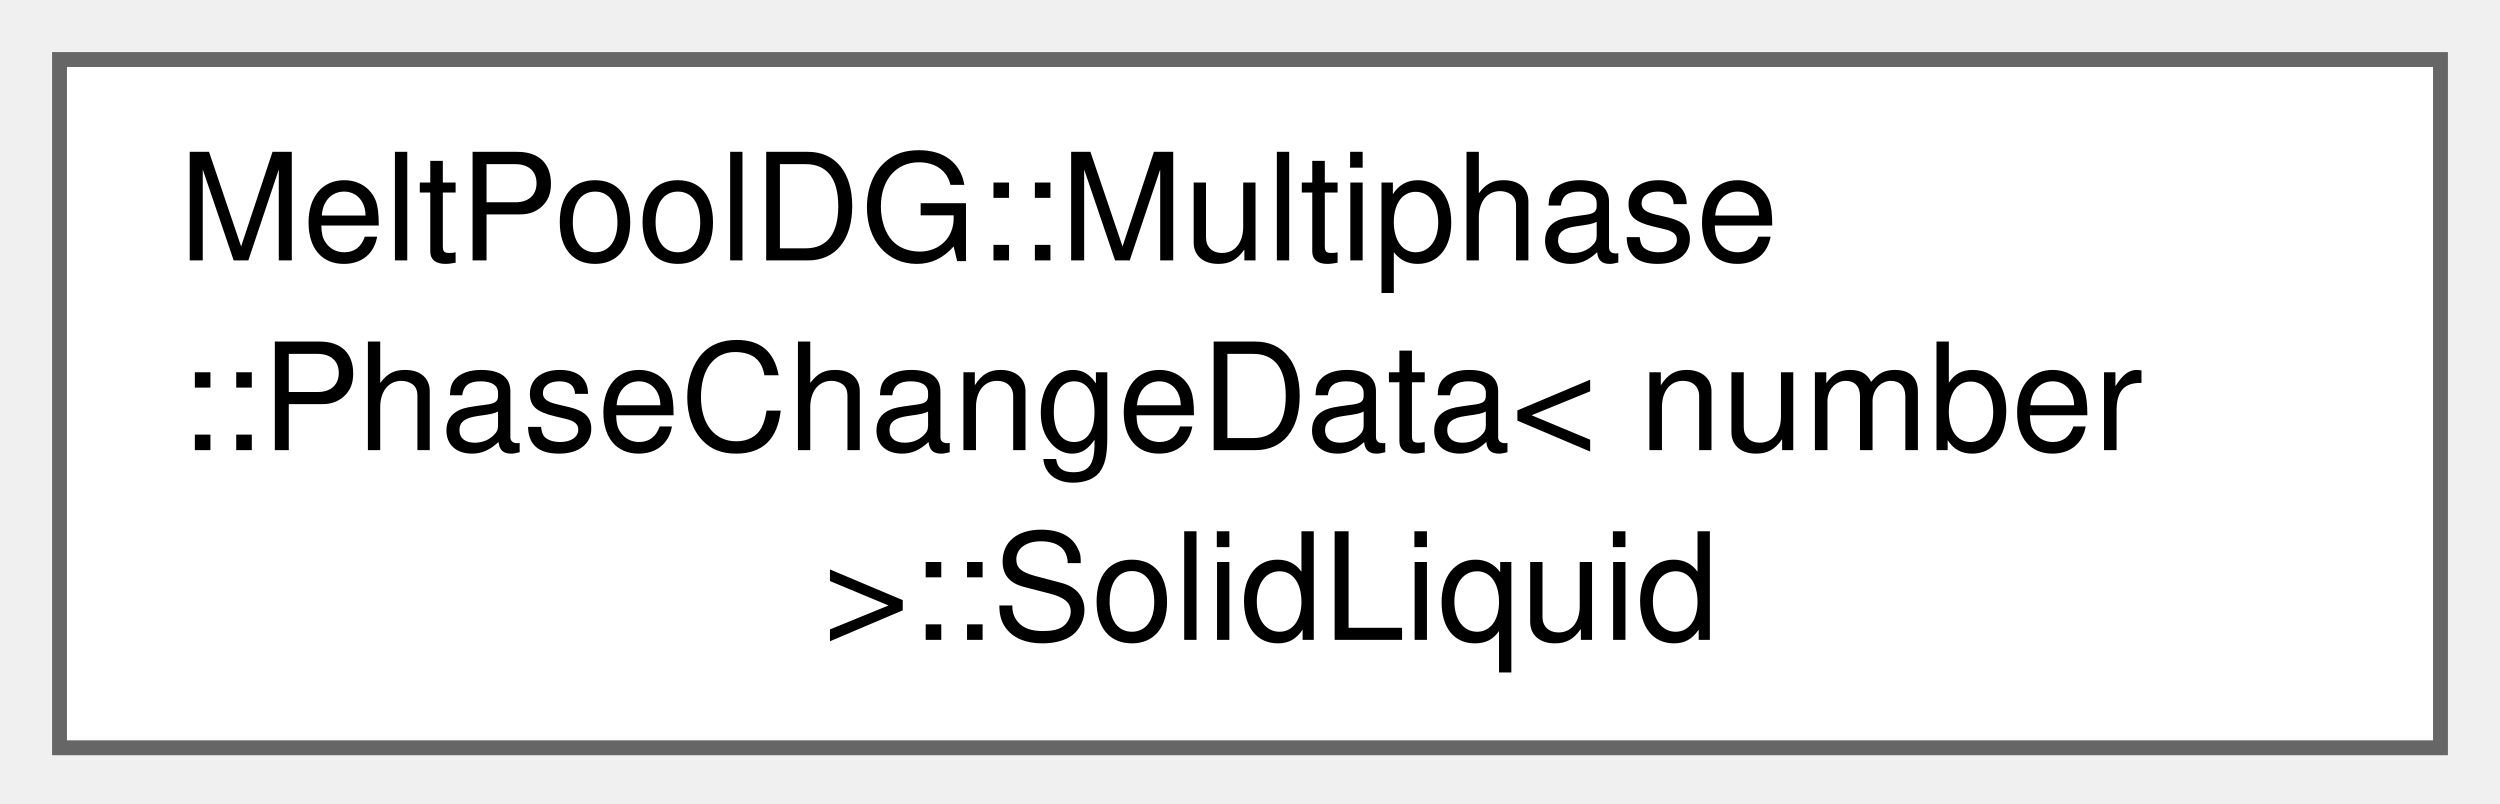
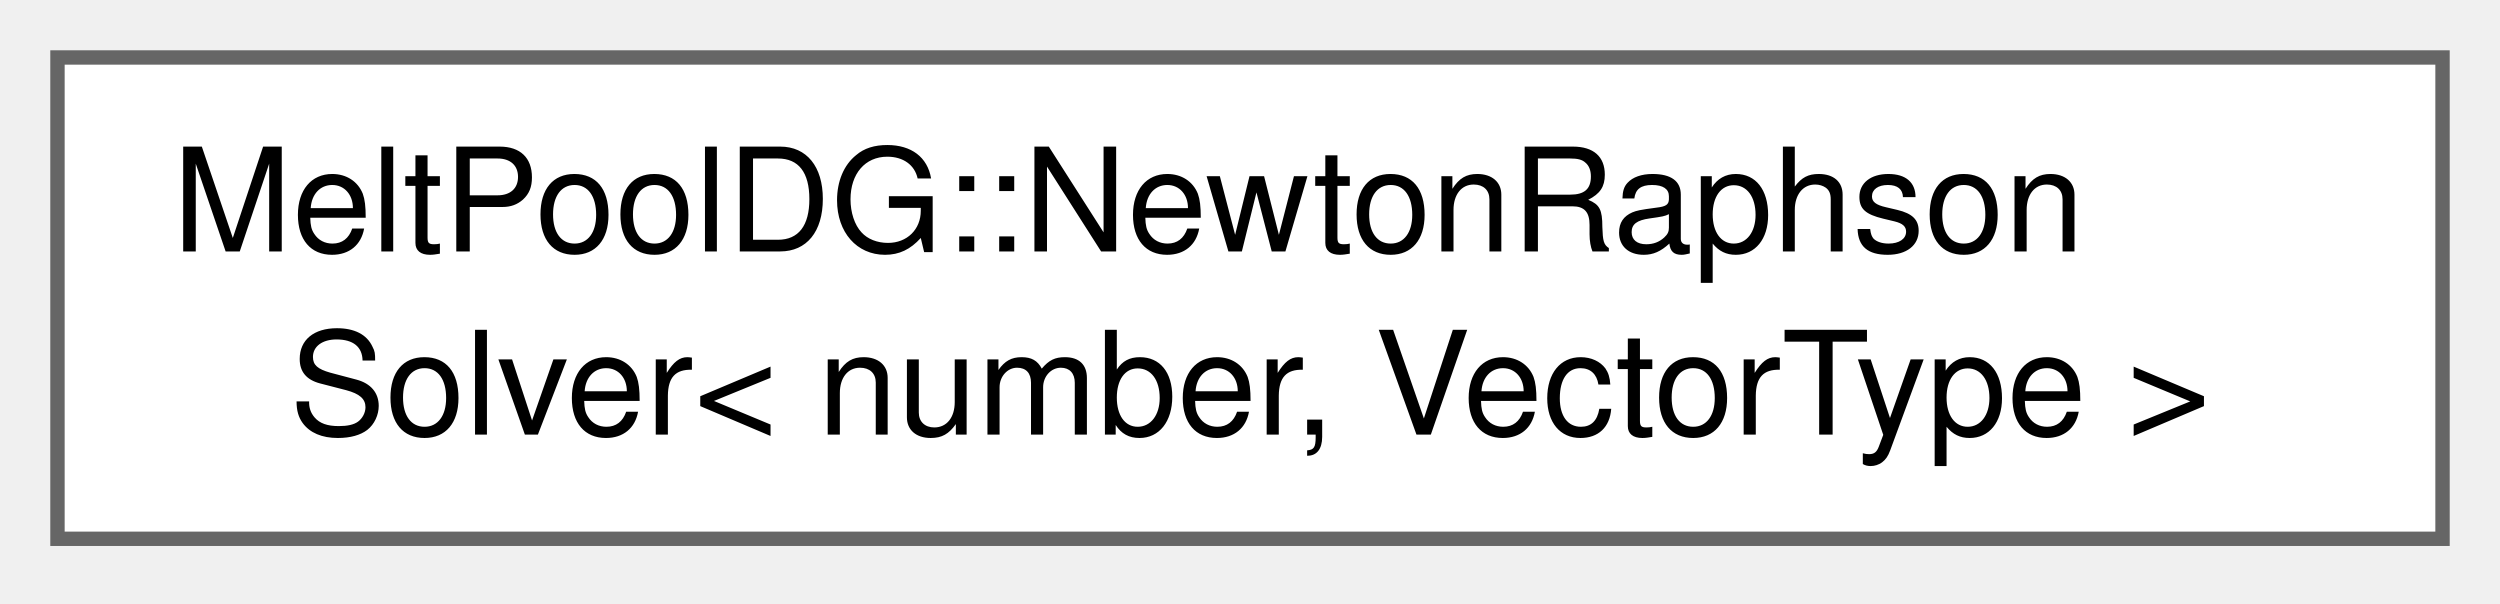
- <svg xmlns="http://www.w3.org/2000/svg" xmlns:xlink="http://www.w3.org/1999/xlink" width="168pt" height="54pt" viewBox="0.00 0.00 168.00 54.00">
-   <g id="graph0" class="graph" transform="scale(1 1) rotate(0) translate(4 50.25)">
+ <svg xmlns="http://www.w3.org/2000/svg" xmlns:xlink="http://www.w3.org/1999/xlink" width="174pt" height="42pt" viewBox="0.00 0.00 174.00 42.00">
+   <g id="graph0" class="graph" transform="scale(1 1) rotate(0) translate(4 37.5)">
    <g id="Node000000" class="node">
      <g id="a_Node000000">
-         <a xlink:href="structMeltPoolDG_1_1Multiphase_1_1PhaseChangeData_1_1SolidLiquid.html" target="_top" xlink:title="Parameters for the solid-liquid phase change.">
-           <polygon fill="white" stroke="#666666" points="160,-46.25 0,-46.25 0,0 160,0 160,-46.25" />
-           <text xml:space="preserve" text-anchor="start" x="8" y="-32.75" font-family="Helvetica,sans-Serif" font-size="10.00">MeltPoolDG::Multiphase</text>
-           <text xml:space="preserve" text-anchor="start" x="8" y="-20" font-family="Helvetica,sans-Serif" font-size="10.00">::PhaseChangeData&lt; number</text>
-           <text xml:space="preserve" text-anchor="middle" x="80" y="-7.25" font-family="Helvetica,sans-Serif" font-size="10.00"> &gt;::SolidLiquid</text>
+         <a xlink:href="classMeltPoolDG_1_1NewtonRaphsonSolver.html" target="_top" xlink:title=" ">
+           <polygon fill="white" stroke="#666666" points="166,-33.5 0,-33.5 0,0 166,0 166,-33.5" />
+           <text xml:space="preserve" text-anchor="start" x="8" y="-20" font-family="Helvetica,sans-Serif" font-size="10.00">MeltPoolDG::NewtonRaphson</text>
+           <text xml:space="preserve" text-anchor="middle" x="83" y="-7.25" font-family="Helvetica,sans-Serif" font-size="10.00">Solver&lt; number, VectorType &gt;</text>
        </a>
      </g>
    </g>
  </g>
</svg>
